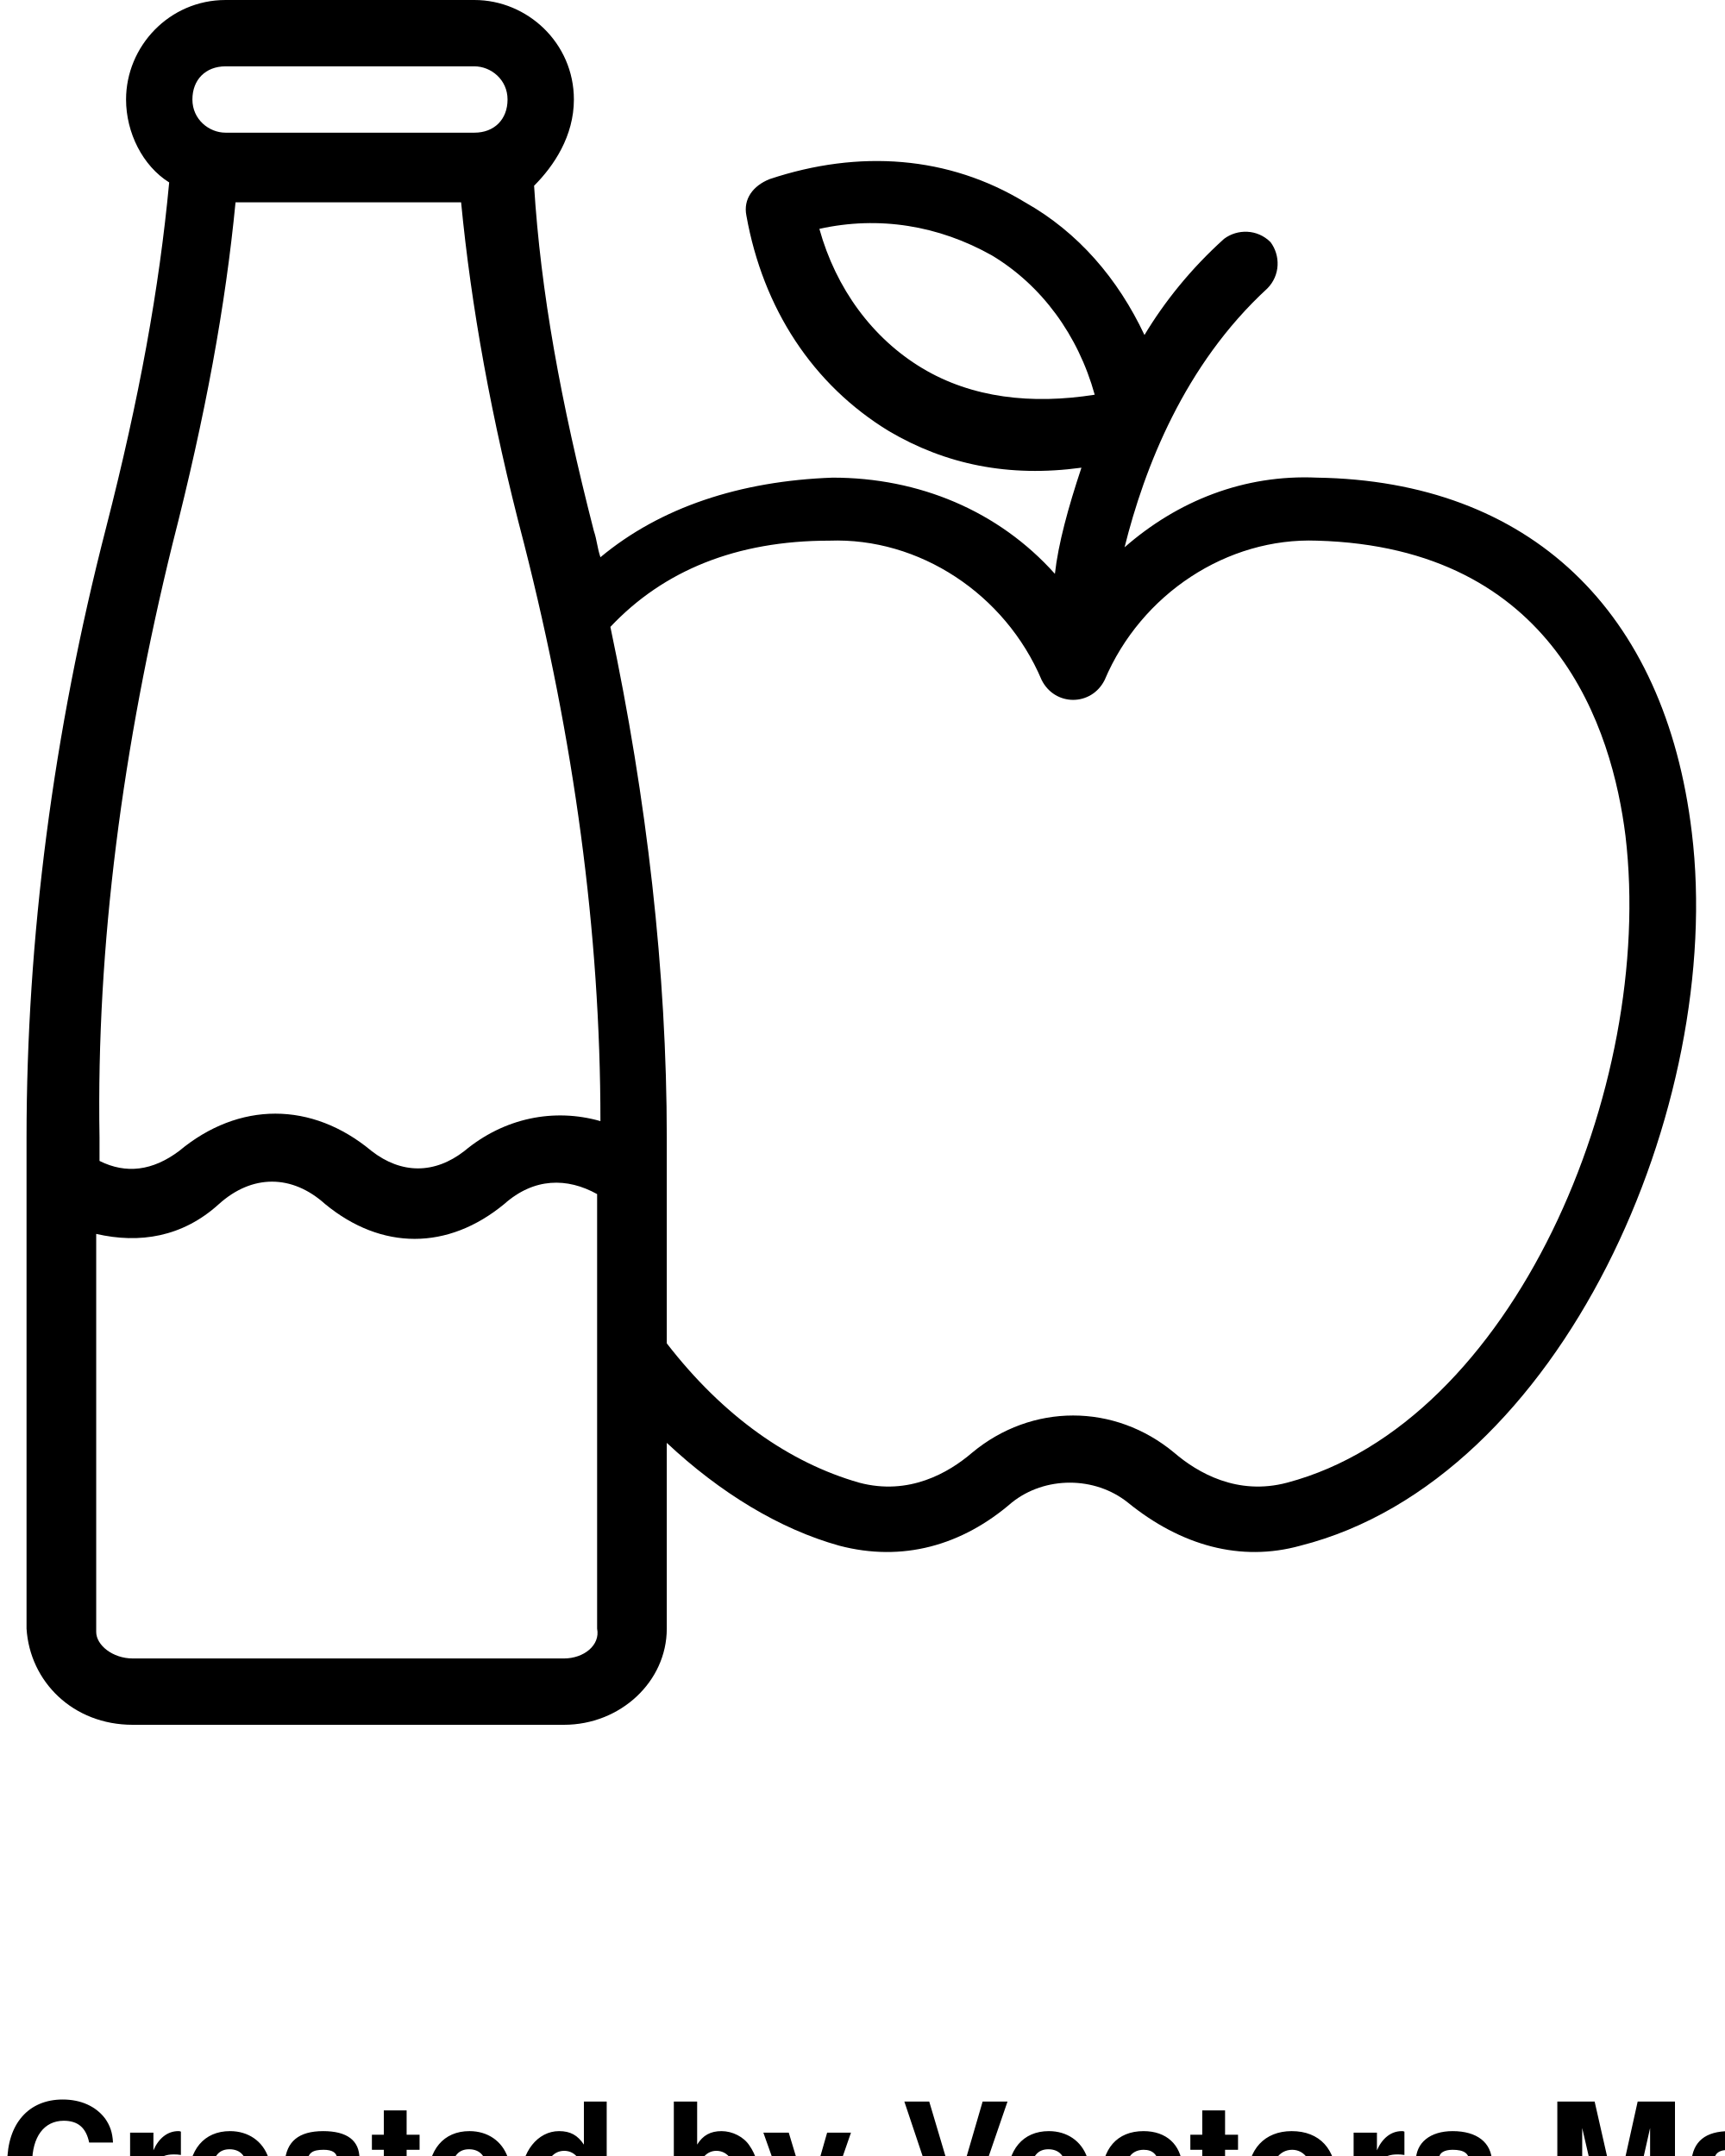
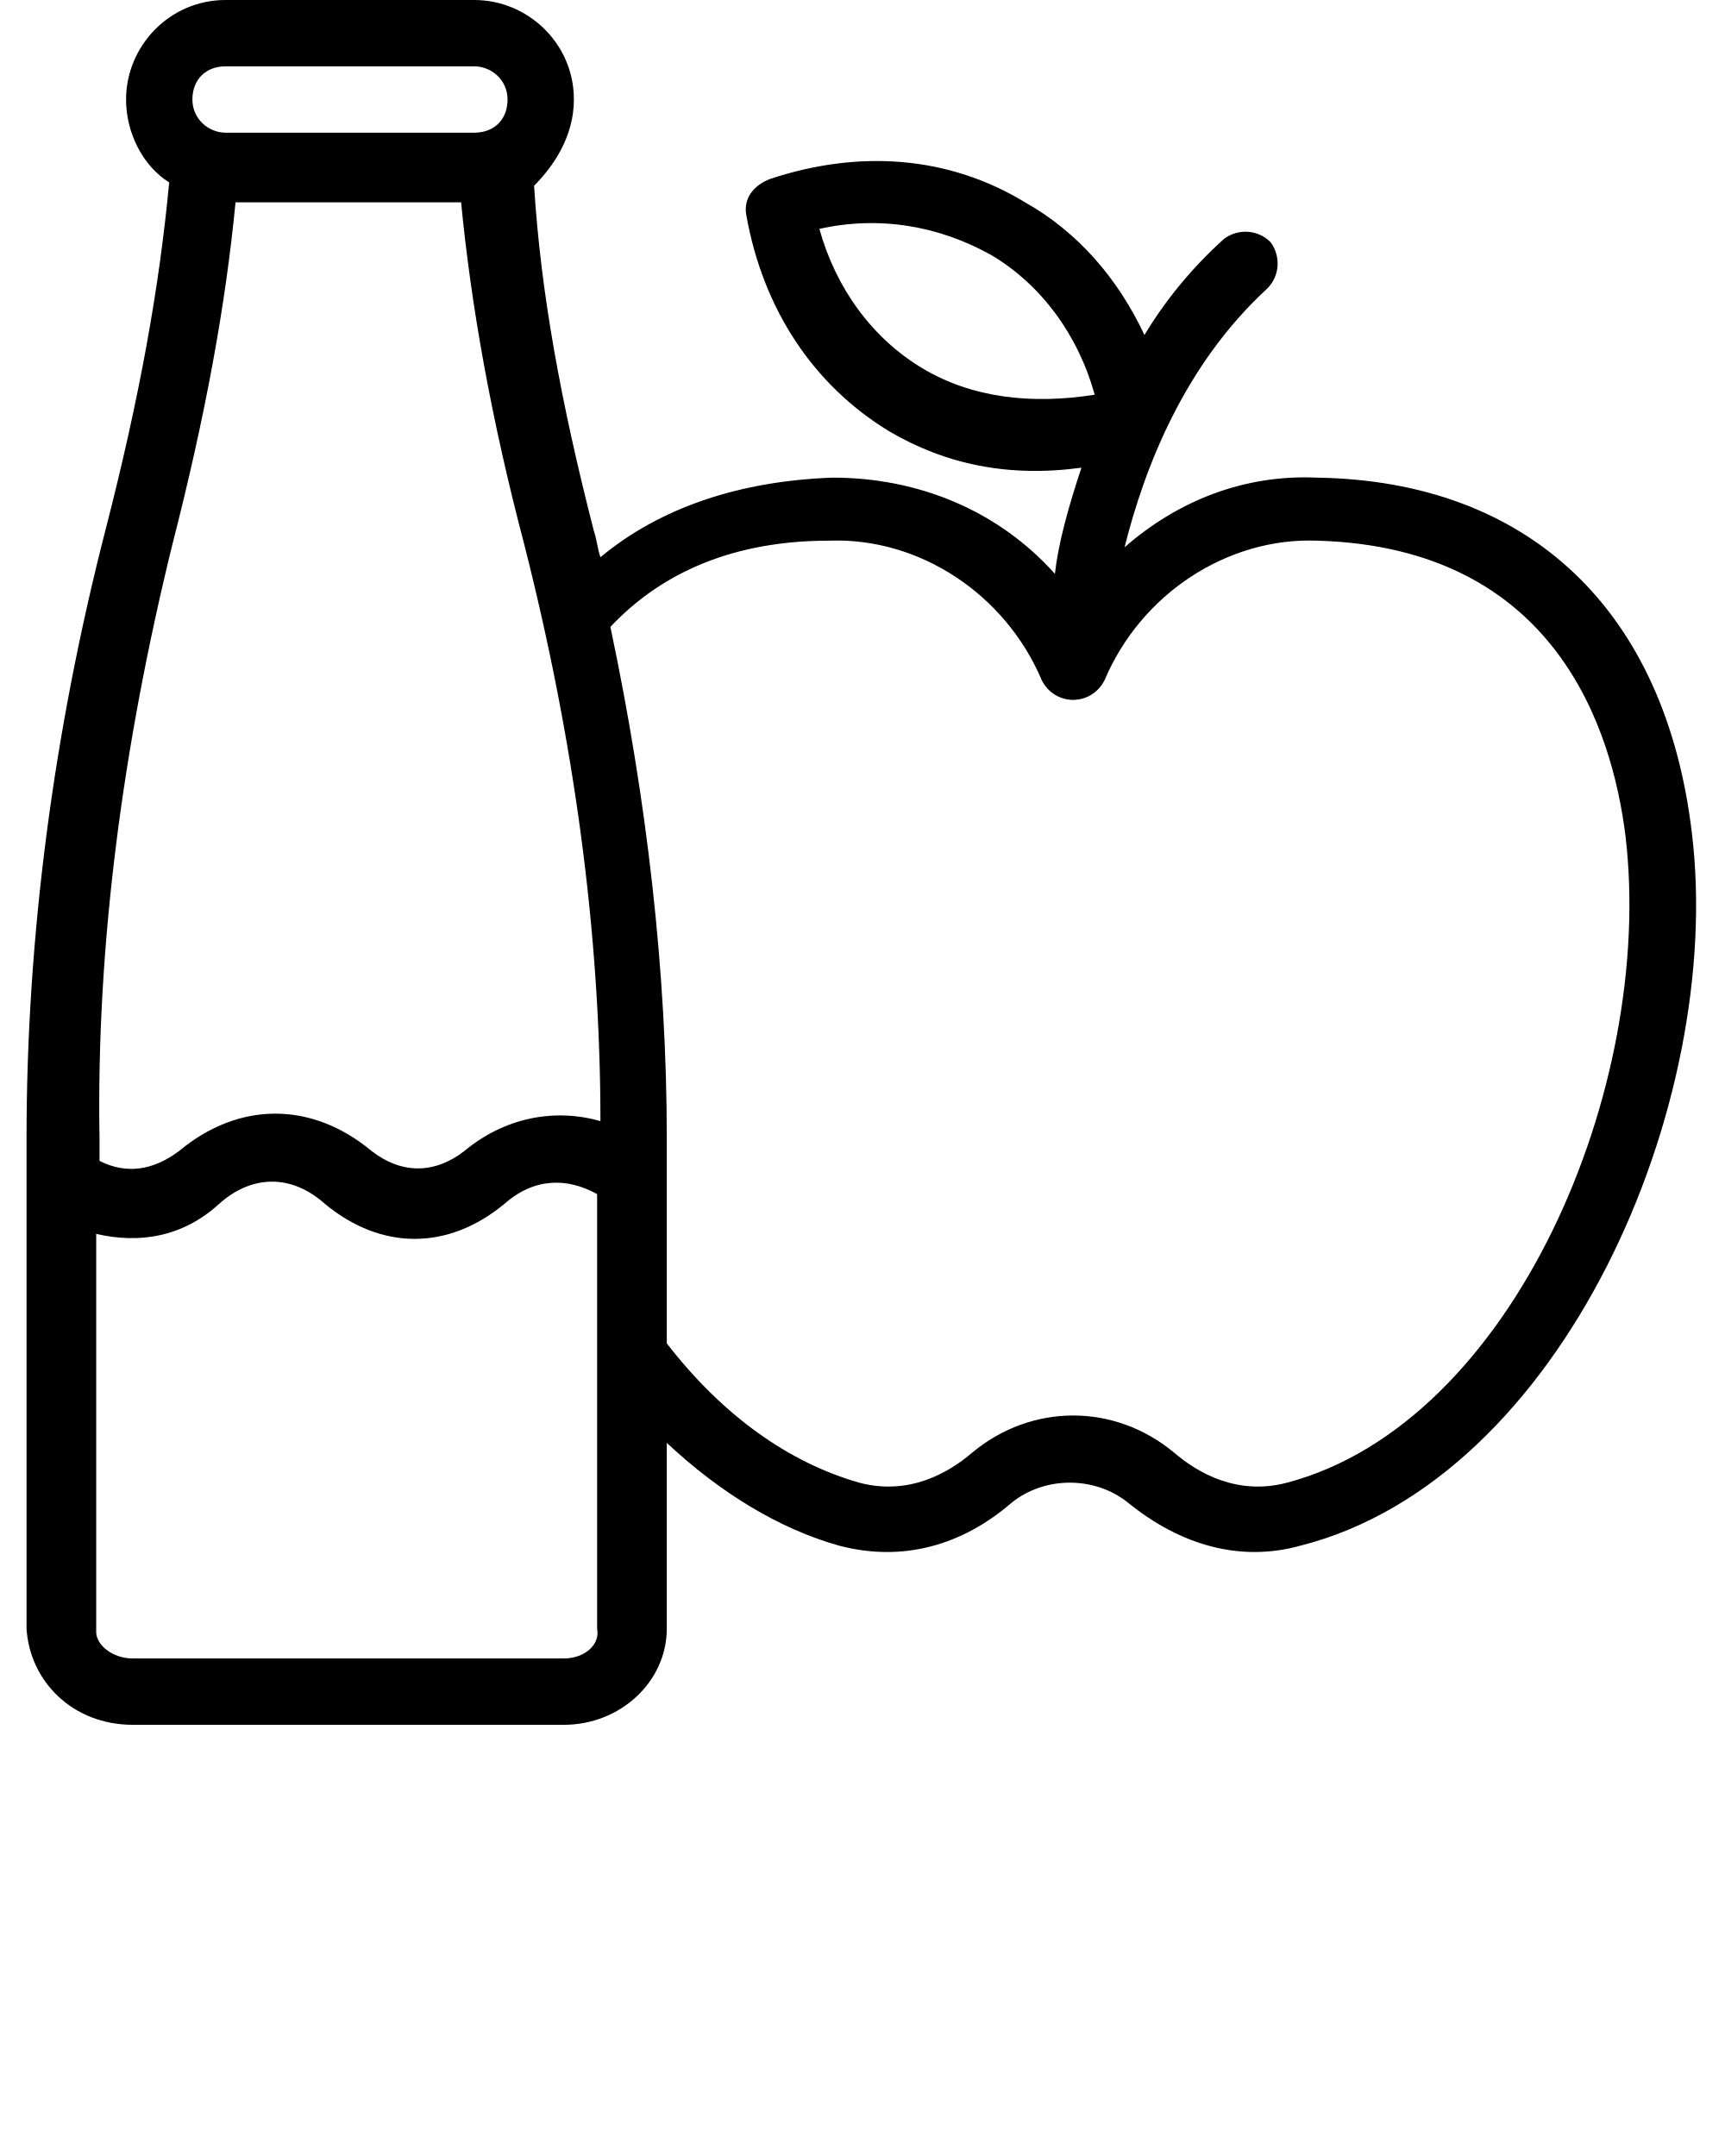
<svg xmlns="http://www.w3.org/2000/svg" version="1.1" x="0px" y="0px" viewBox="0 0 52 65" style="enable-background:new 0 0 52 52;" xml:space="preserve">
  <path d="M51,25.1c-0.8-6.7-4.9-10.6-11.3-10.7c-2.2-0.1-4.2,0.7-5.8,2.1c0.6-2.4,1.8-5.5,4.3-7.8c0.4-0.4,0.4-1,0.1-1.4  c-0.4-0.4-1-0.4-1.4-0.1c-1,0.9-1.8,1.9-2.4,2.9c-0.8-1.7-2-3.1-3.6-4c-2.3-1.4-5-1.6-7.7-0.7c-0.5,0.2-0.8,0.6-0.7,1.1  c0.5,2.8,2,5.1,4.3,6.5c1.7,1,3.6,1.4,5.8,1.1c-0.4,1.2-0.7,2.3-0.8,3.2c-1.7-1.9-4.1-2.9-6.7-2.9c-2.8,0.1-5.2,0.9-7,2.4  c-0.1-0.3-0.1-0.5-0.2-0.8c-1-3.9-1.6-7.2-1.8-10.4C16.7,5,17.3,4.1,17.3,3c0-1.7-1.4-3-3-3H6.8c-1.7,0-3,1.4-3,3c0,1,0.5,2,1.3,2.5  C4.8,8.7,4.2,12,3.2,15.9c-1.6,6.2-2.4,12.4-2.4,18.4v14.8C0.9,50.7,2.2,52,4,52H17c1.7,0,3.1-1.3,3.1-2.9v-5.6  c1.6,1.5,3.4,2.6,5.2,3.1c1.9,0.5,3.7,0,5.2-1.3c1-0.8,2.5-0.8,3.5,0c1.6,1.3,3.4,1.8,5.2,1.3C47.1,44.6,52,33.3,51,25.1z   M27.8,11.1c-1.5-0.9-2.6-2.4-3.1-4.2c1.8-0.4,3.6-0.1,5.2,0.8c1.5,0.9,2.6,2.4,3.1,4.2C31.1,12.2,29.3,12,27.8,11.1z M6.8,2h7.5  c0.5,0,1,0.4,1,1s-0.4,1-1,1H6.8c-0.5,0-1-0.4-1-1S6.2,2,6.8,2z M5.2,16.4c1-3.9,1.6-7.2,1.9-10.3h6.8c0.3,3.1,0.9,6.5,1.9,10.3  c1.5,5.9,2.3,11.7,2.3,17.4c-1.4-0.4-2.9-0.1-4.1,0.9c-0.9,0.7-1.9,0.7-2.8,0c-1.8-1.5-4-1.5-5.8,0c-0.8,0.6-1.6,0.7-2.4,0.3v-0.7  C2.9,28.5,3.7,22.5,5.2,16.4z M17,50H4c-0.6,0-1.1-0.4-1.1-0.8V37.2c1.3,0.3,2.6,0.1,3.7-0.9c1-0.9,2.2-0.9,3.2,0  c1.7,1.4,3.7,1.4,5.4,0c0.9-0.8,1.9-0.8,2.8-0.3v13.1C18.1,49.6,17.6,50,17,50z M38.8,44.7c-1.5,0.4-2.7-0.3-3.4-0.9  c-1.8-1.5-4.3-1.5-6.1,0c-0.7,0.6-1.9,1.3-3.4,0.9c-2.1-0.6-4.1-2-5.8-4.2v-6.2c0-5-0.6-10.2-1.7-15.4c1.6-1.7,3.8-2.6,6.6-2.6  c2.7-0.1,5.3,1.6,6.4,4.2c0.4,0.8,1.5,0.8,1.9,0c1.1-2.6,3.7-4.3,6.4-4.2c7.2,0.2,8.9,5.7,9.3,8.9C49.9,32.8,45.6,42.9,38.8,44.7z" />
-   <text x="0" y="67" fill="#000000" font-size="5px" font-weight="bold" font-family="'Helvetica Neue', Helvetica, Arial-Unicode, Arial, Sans-serif">Created by Vectors Market</text>
-   <text x="0" y="72" fill="#000000" font-size="5px" font-weight="bold" font-family="'Helvetica Neue', Helvetica, Arial-Unicode, Arial, Sans-serif">from the Noun Project</text>
</svg>
